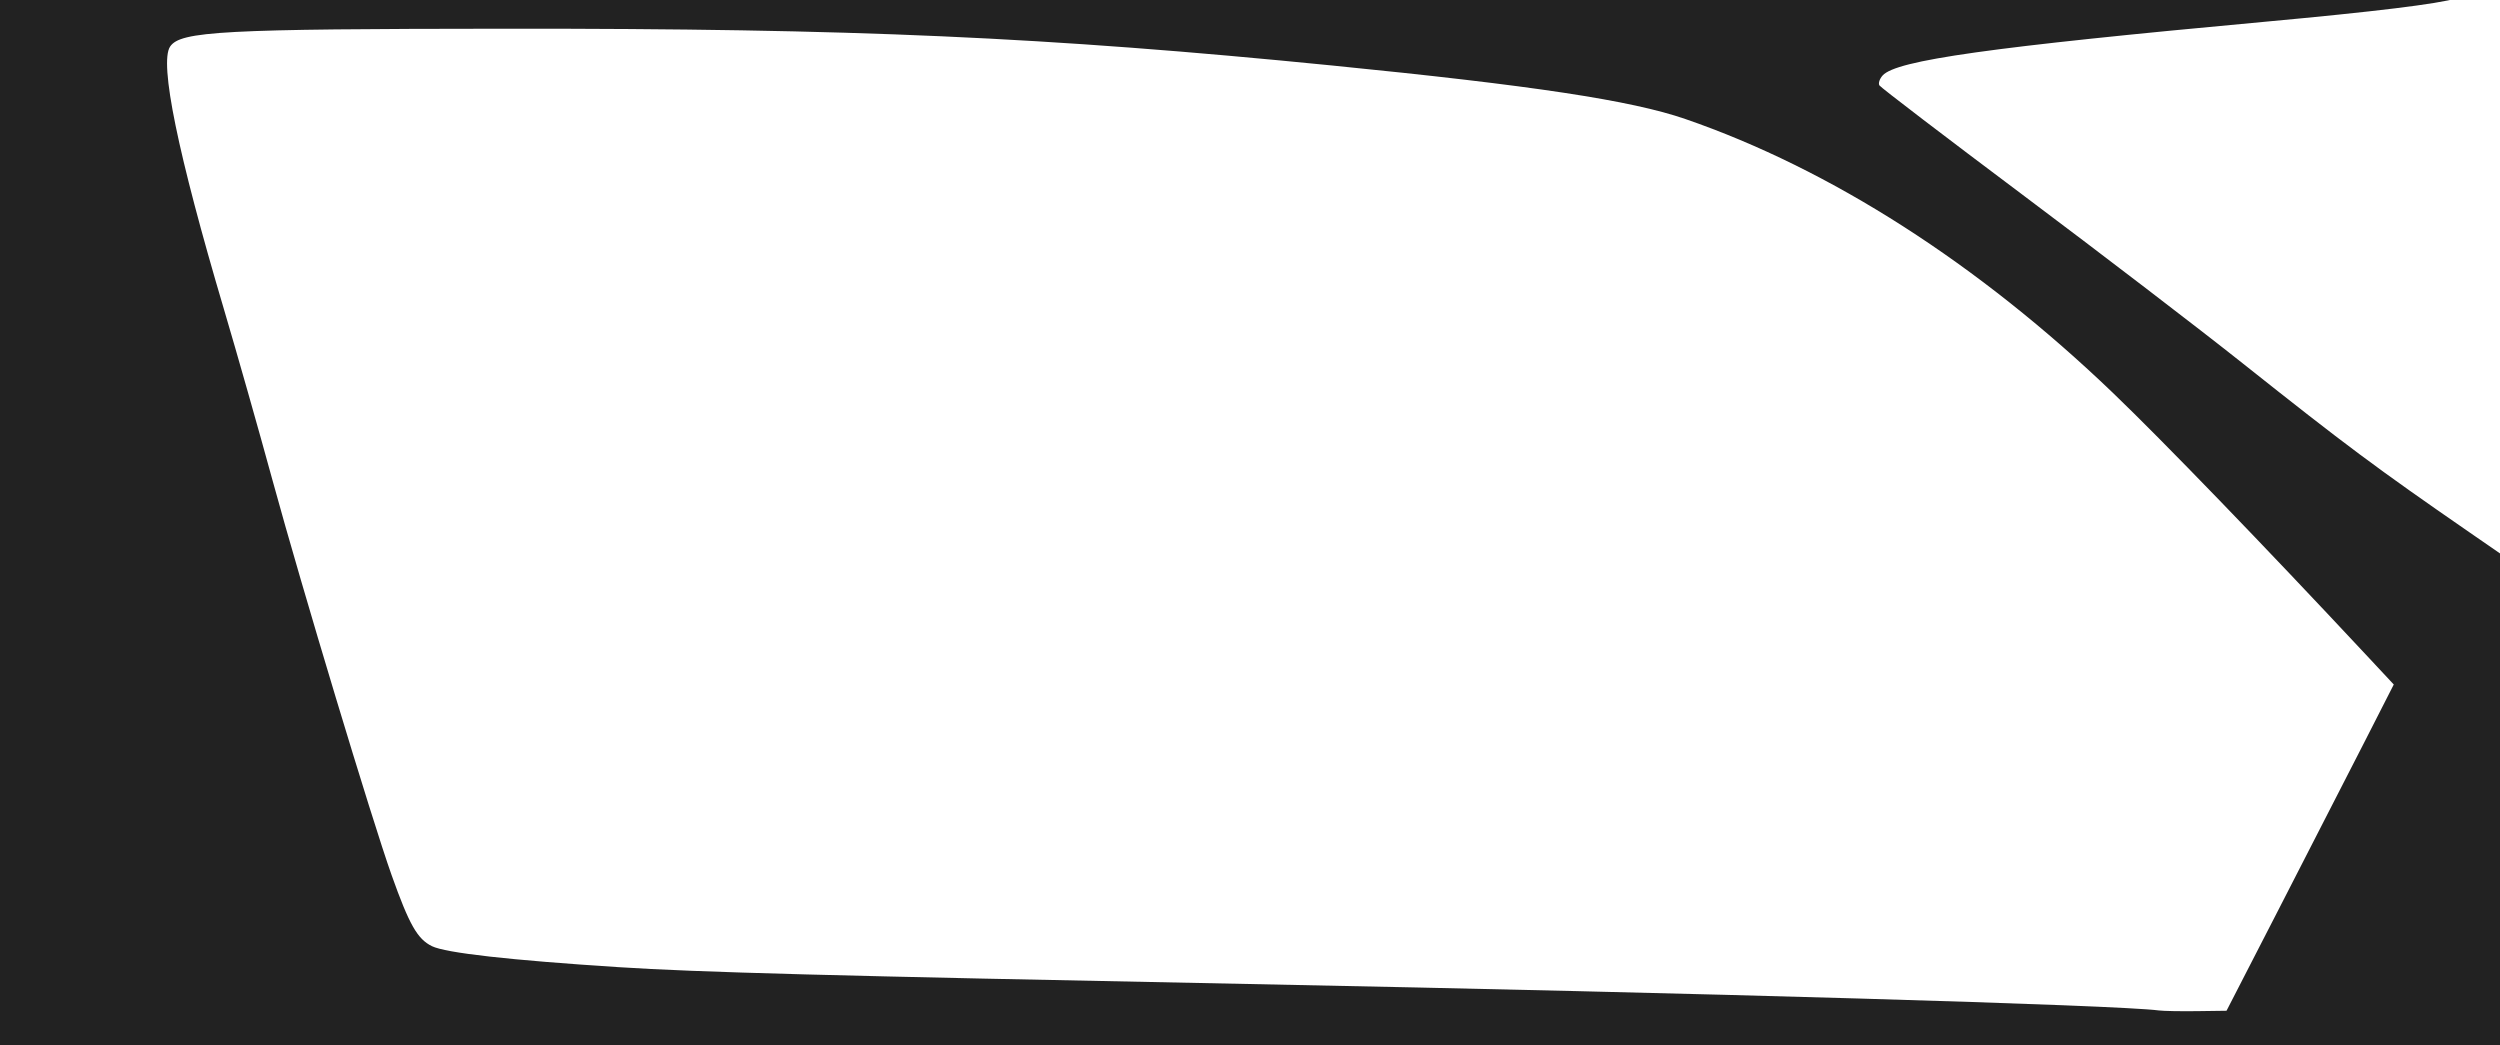
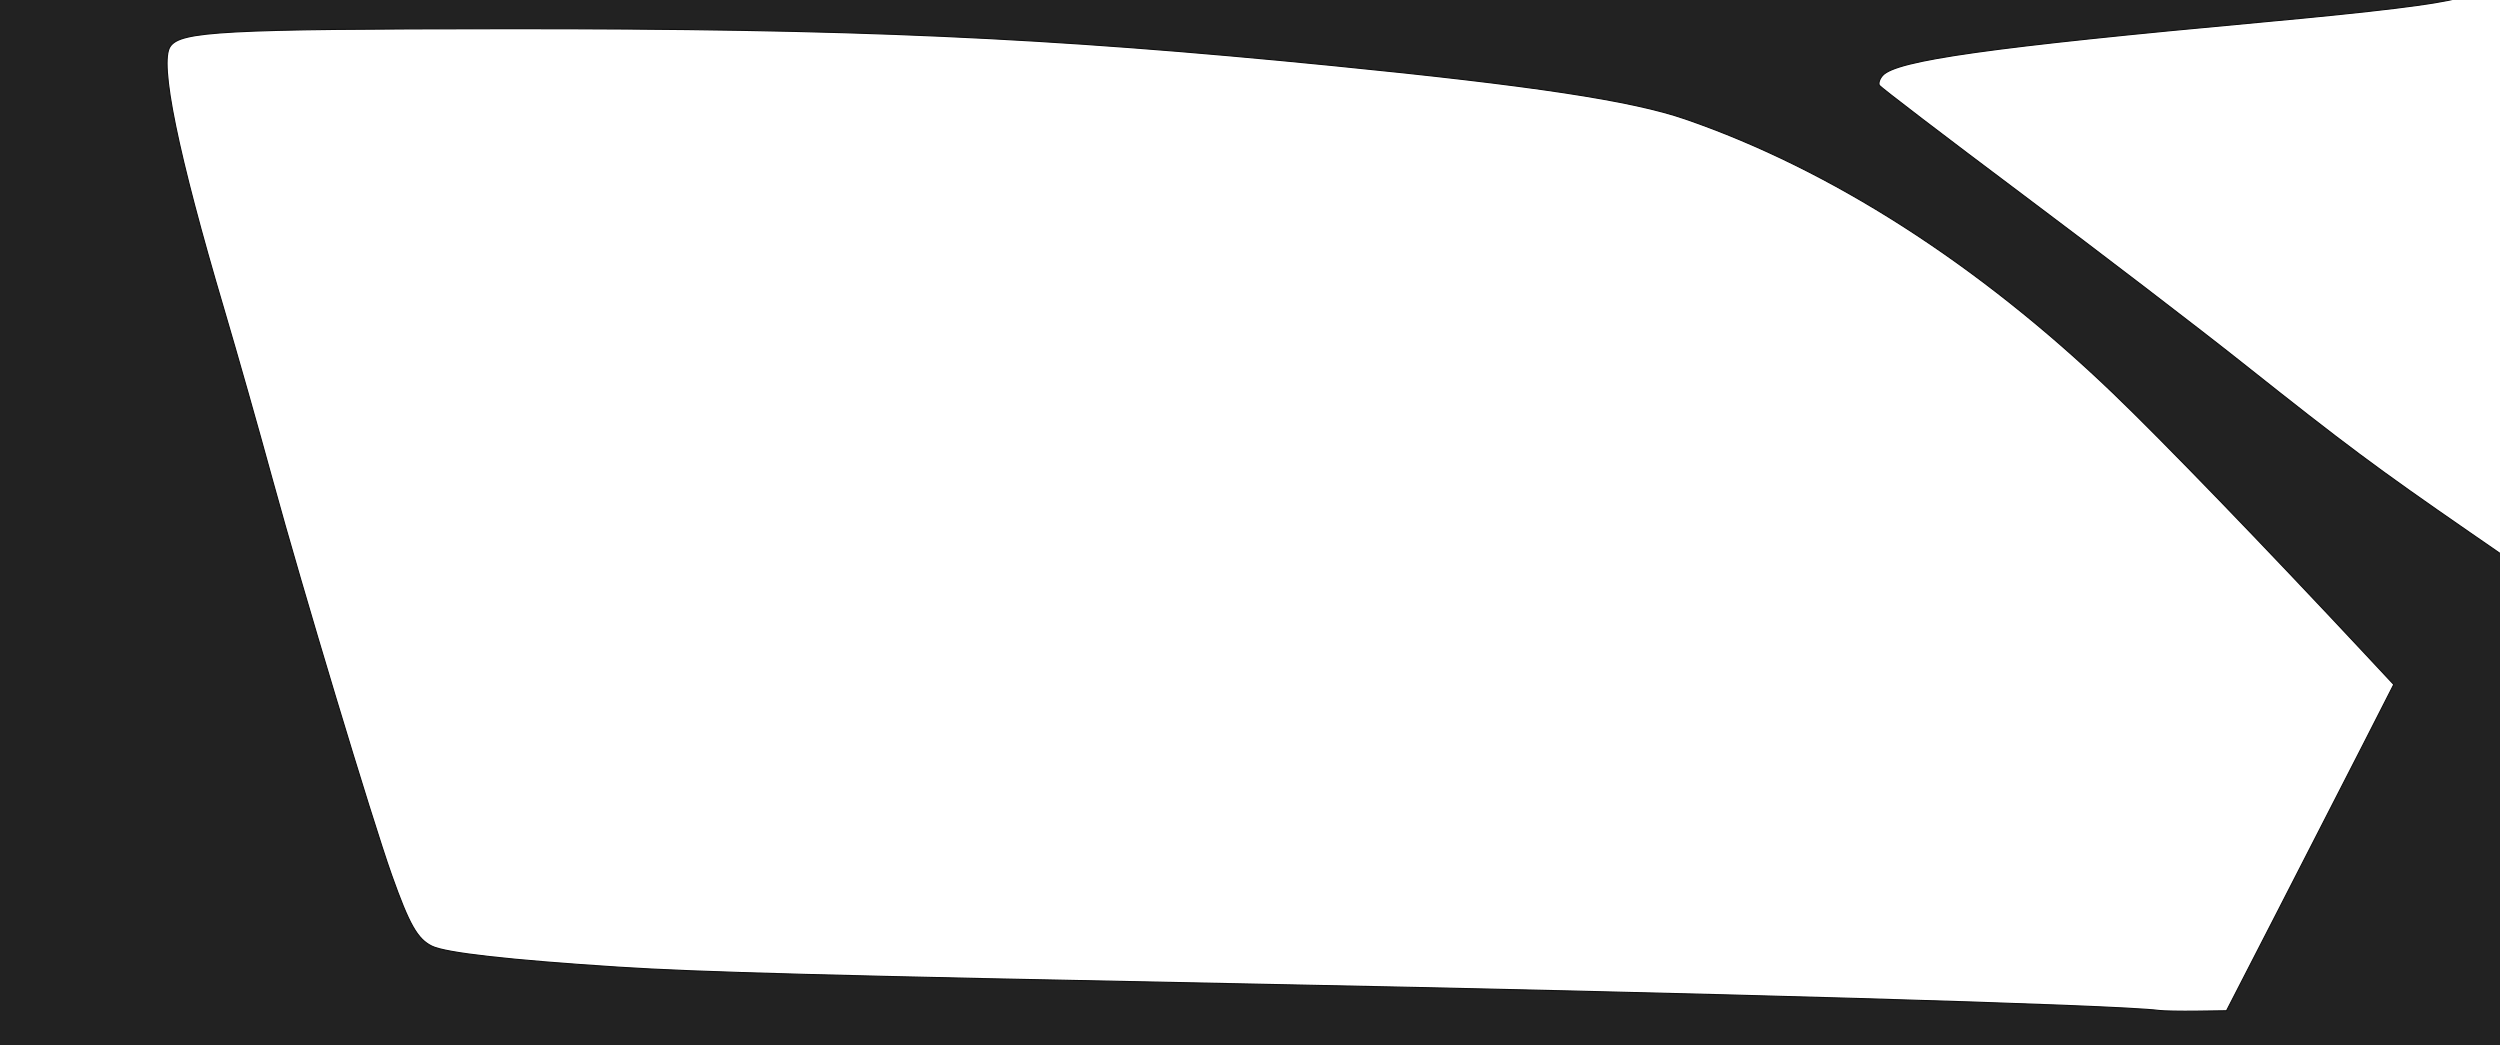
<svg xmlns="http://www.w3.org/2000/svg" width="249.002mm" height="104.001mm" viewBox="0 0 882.291 368.507" id="svg4405" version="1.1">
  <defs id="defs4407">
    <clipPath clipPathUnits="userSpaceOnUse" id="clipPath4972">
      <rect style="opacity:0.99;fill:#1a1a1a;fill-opacity:1;stroke:#000000;stroke-width:2;stroke-linecap:round;stroke-linejoin:miter;stroke-miterlimit:4;stroke-dasharray:none;stroke-opacity:0.988" id="rect4974" width="974.286" height="622.857" x="82.857" y="338.076" />
    </clipPath>
    <clipPath clipPathUnits="userSpaceOnUse" id="clipPath4978">
      <rect style="opacity:0.99;fill:#1a1a1a;fill-opacity:1;stroke:#000000;stroke-width:2;stroke-linecap:round;stroke-linejoin:miter;stroke-miterlimit:4;stroke-dasharray:none;stroke-opacity:0.988" id="rect4980" width="814.286" height="427.143" x="214.286" y="465.219" />
    </clipPath>
  </defs>
  <g id="layer3" transform="translate(274.0145,-0.416967)" style="display:inline">
    <path style="opacity:0.99;fill:none;fill-opacity:1;stroke:#000000;stroke-width:0;stroke-linecap:round;stroke-linejoin:miter;stroke-miterlimit:4;stroke-dasharray:none;stroke-opacity:0.988" d="m 604.632,357.165 c -41.989,-2.205 -63.963,-3.792 -163.5,-6.471 -154.689,-4.163 -352.988,-6.637 -391.111,-9.071 -44.283,-2.827 -72.716,-5.338 -77.967,-8.053 -7.837,-4.052 -15.504,-30.539 -45.361,-129.754 -6.243,-20.745 -14.737,-55.343 -21.321,-76.886 -21.235,-69.478 -25.1,-91.532 -25.329,-102.761 -0.263,-12.883 2.038,-11.331 68.431,-12.703 54.969,-1.136 141.325,-0.265 210.44,3.051 88.505,4.247 208.878,16.895 244.376,25.077 112.236,35.183 182.832,121.47 223.994,164.403 l 36.501,38.028 c -59.152,115.139 0,0 -59.152,115.139 z" id="path5653" transform="translate(-94.08589,-0.02308595)" />
    <path style="opacity:0.99;fill:none;fill-opacity:1;stroke:#000000;stroke-width:0;stroke-linecap:round;stroke-linejoin:miter;stroke-miterlimit:4;stroke-dasharray:none;stroke-opacity:0.988" d="m 719.736,206.751 c -15.62,-10.81 -31.977,-22.189 -36.349,-25.287 -4.372,-3.098 -11.873,-8.369 -16.669,-11.713 C 656.818,162.848 646.841,155.322 627.994,140.543 571.825,94.52 539.373,72.772 486.921,32.546 c -3.09,-2.224 -3.59,-3.384 -2.052,-4.763 4.574,-4.101 22.908,-8.478 117.737,-17.049 29.62,-2.677 58.354,-5.465 63.855,-6.195 11.192,-1.486 22.571,-3.607 23.311,-4.345 0.296,-0.295 11.947,-0.486 29.62,-0.486 l 29.132,0 0,113.349 c 0,62.342 -0.087,113.349 -0.194,113.349 -0.107,0 -12.974,-8.844 -28.594,-19.654 z" id="path5669" transform="translate(-94.08589,-0.02308595)" />
    <rect style="opacity:0.93;fill:none;fill-opacity:1;stroke:#000000;stroke-width:0;stroke-linecap:round;stroke-linejoin:miter;stroke-miterlimit:4;stroke-dasharray:none;stroke-opacity:0.988" id="rect5689" width="908.275" height="389.767" x="-282.282" y="-5.489" />
-     <path style="opacity:1;fill:#222222;fill-opacity:1;stroke:#000000;stroke-width:0;stroke-linecap:round;stroke-linejoin:miter;stroke-miterlimit:4;stroke-dasharray:none;stroke-opacity:1" d="m -7.011,188.994 0,-194.293 452.957,0 c 401.841,0 452.957,0.2 452.957,1.772 0,1.474 -2.33,1.772 -13.886,1.772 -7.637,0 -15.649,0.506 -17.804,1.124 C 860,1.436 838.388,4.08 799.098,7.7 702.284,16.619 669.279,21.257 664.423,26.622 c -1.086,1.2 -1.602,2.785 -1.147,3.521 0.455,0.737 23.229,18.133 50.608,38.659 27.379,20.526 62.271,47.244 77.537,59.375 36.359,28.891 47.257,37.014 80.009,59.635 l 27.361,18.898 0.056,88.288 0.056,88.288 -452.957,0 -452.957,0 0,-194.293 z M 804.603,320.097 C 814.959,299.959 828.24,274.053 834.116,262.529 L 844.8,241.574 834.941,231.013 C 798.777,192.269 763.24,155.497 745.711,138.68 698.185,93.087 646.005,59.663 594.775,41.998 575.709,35.424 541.034,30.17 470.158,23.117 369.002,13.052 301.402,10.042 178.424,10.129 c -99.74,0.07 -114.76,0.87 -118.388,6.304 -3.862,5.783 2.675,37.668 19.033,92.836 4.526,15.266 12.225,42.372 17.108,60.237 10.337,37.815 35.034,119.69 42.04,139.371 6.22,17.473 9.097,22.536 14.234,25.049 4.879,2.387 27.456,4.924 65.827,7.397 28.255,1.821 73.601,3.034 222.354,5.949 159.962,3.134 306.361,7.386 321.263,9.332 1.624,0.212 7.662,0.323 13.417,0.247 l 10.464,-0.139 18.829,-36.614 z" id="path5699" transform="translate(-274.0145,0.4169365)" />
+     <path style="opacity:1;fill:#222222;fill-opacity:1;stroke:#0f0f0f;stroke-width:0.4;stroke-linecap:round;stroke-linejoin:miter;stroke-miterlimit:4;stroke-dasharray:none;stroke-opacity:1" d="m -7.011,188.994 0,-194.293 452.957,0 c 401.841,0 452.957,0.2 452.957,1.772 0,1.474 -2.33,1.772 -13.886,1.772 -7.637,0 -15.649,0.506 -17.804,1.124 C 860,1.436 838.388,4.08 799.098,7.7 702.284,16.619 669.279,21.257 664.423,26.622 c -1.086,1.2 -1.602,2.785 -1.147,3.521 0.455,0.737 23.229,18.133 50.608,38.659 27.379,20.526 62.271,47.244 77.537,59.375 36.359,28.891 47.257,37.014 80.009,59.635 l 27.361,18.898 0.056,88.288 0.056,88.288 -452.957,0 -452.957,0 0,-194.293 z M 804.603,320.097 C 814.959,299.959 828.24,274.053 834.116,262.529 L 844.8,241.574 834.941,231.013 C 798.777,192.269 763.24,155.497 745.711,138.68 698.185,93.087 646.005,59.663 594.775,41.998 575.709,35.424 541.034,30.17 470.158,23.117 369.002,13.052 301.402,10.042 178.424,10.129 c -99.74,0.07 -114.76,0.87 -118.388,6.304 -3.862,5.783 2.675,37.668 19.033,92.836 4.526,15.266 12.225,42.372 17.108,60.237 10.337,37.815 35.034,119.69 42.04,139.371 6.22,17.473 9.097,22.536 14.234,25.049 4.879,2.387 27.456,4.924 65.827,7.397 28.255,1.821 73.601,3.034 222.354,5.949 159.962,3.134 306.361,7.386 321.263,9.332 1.624,0.212 7.662,0.323 13.417,0.247 l 10.464,-0.139 18.829,-36.614 z" id="path5699" transform="translate(-274.0145,0.4169365)" />
  </g>
</svg>
